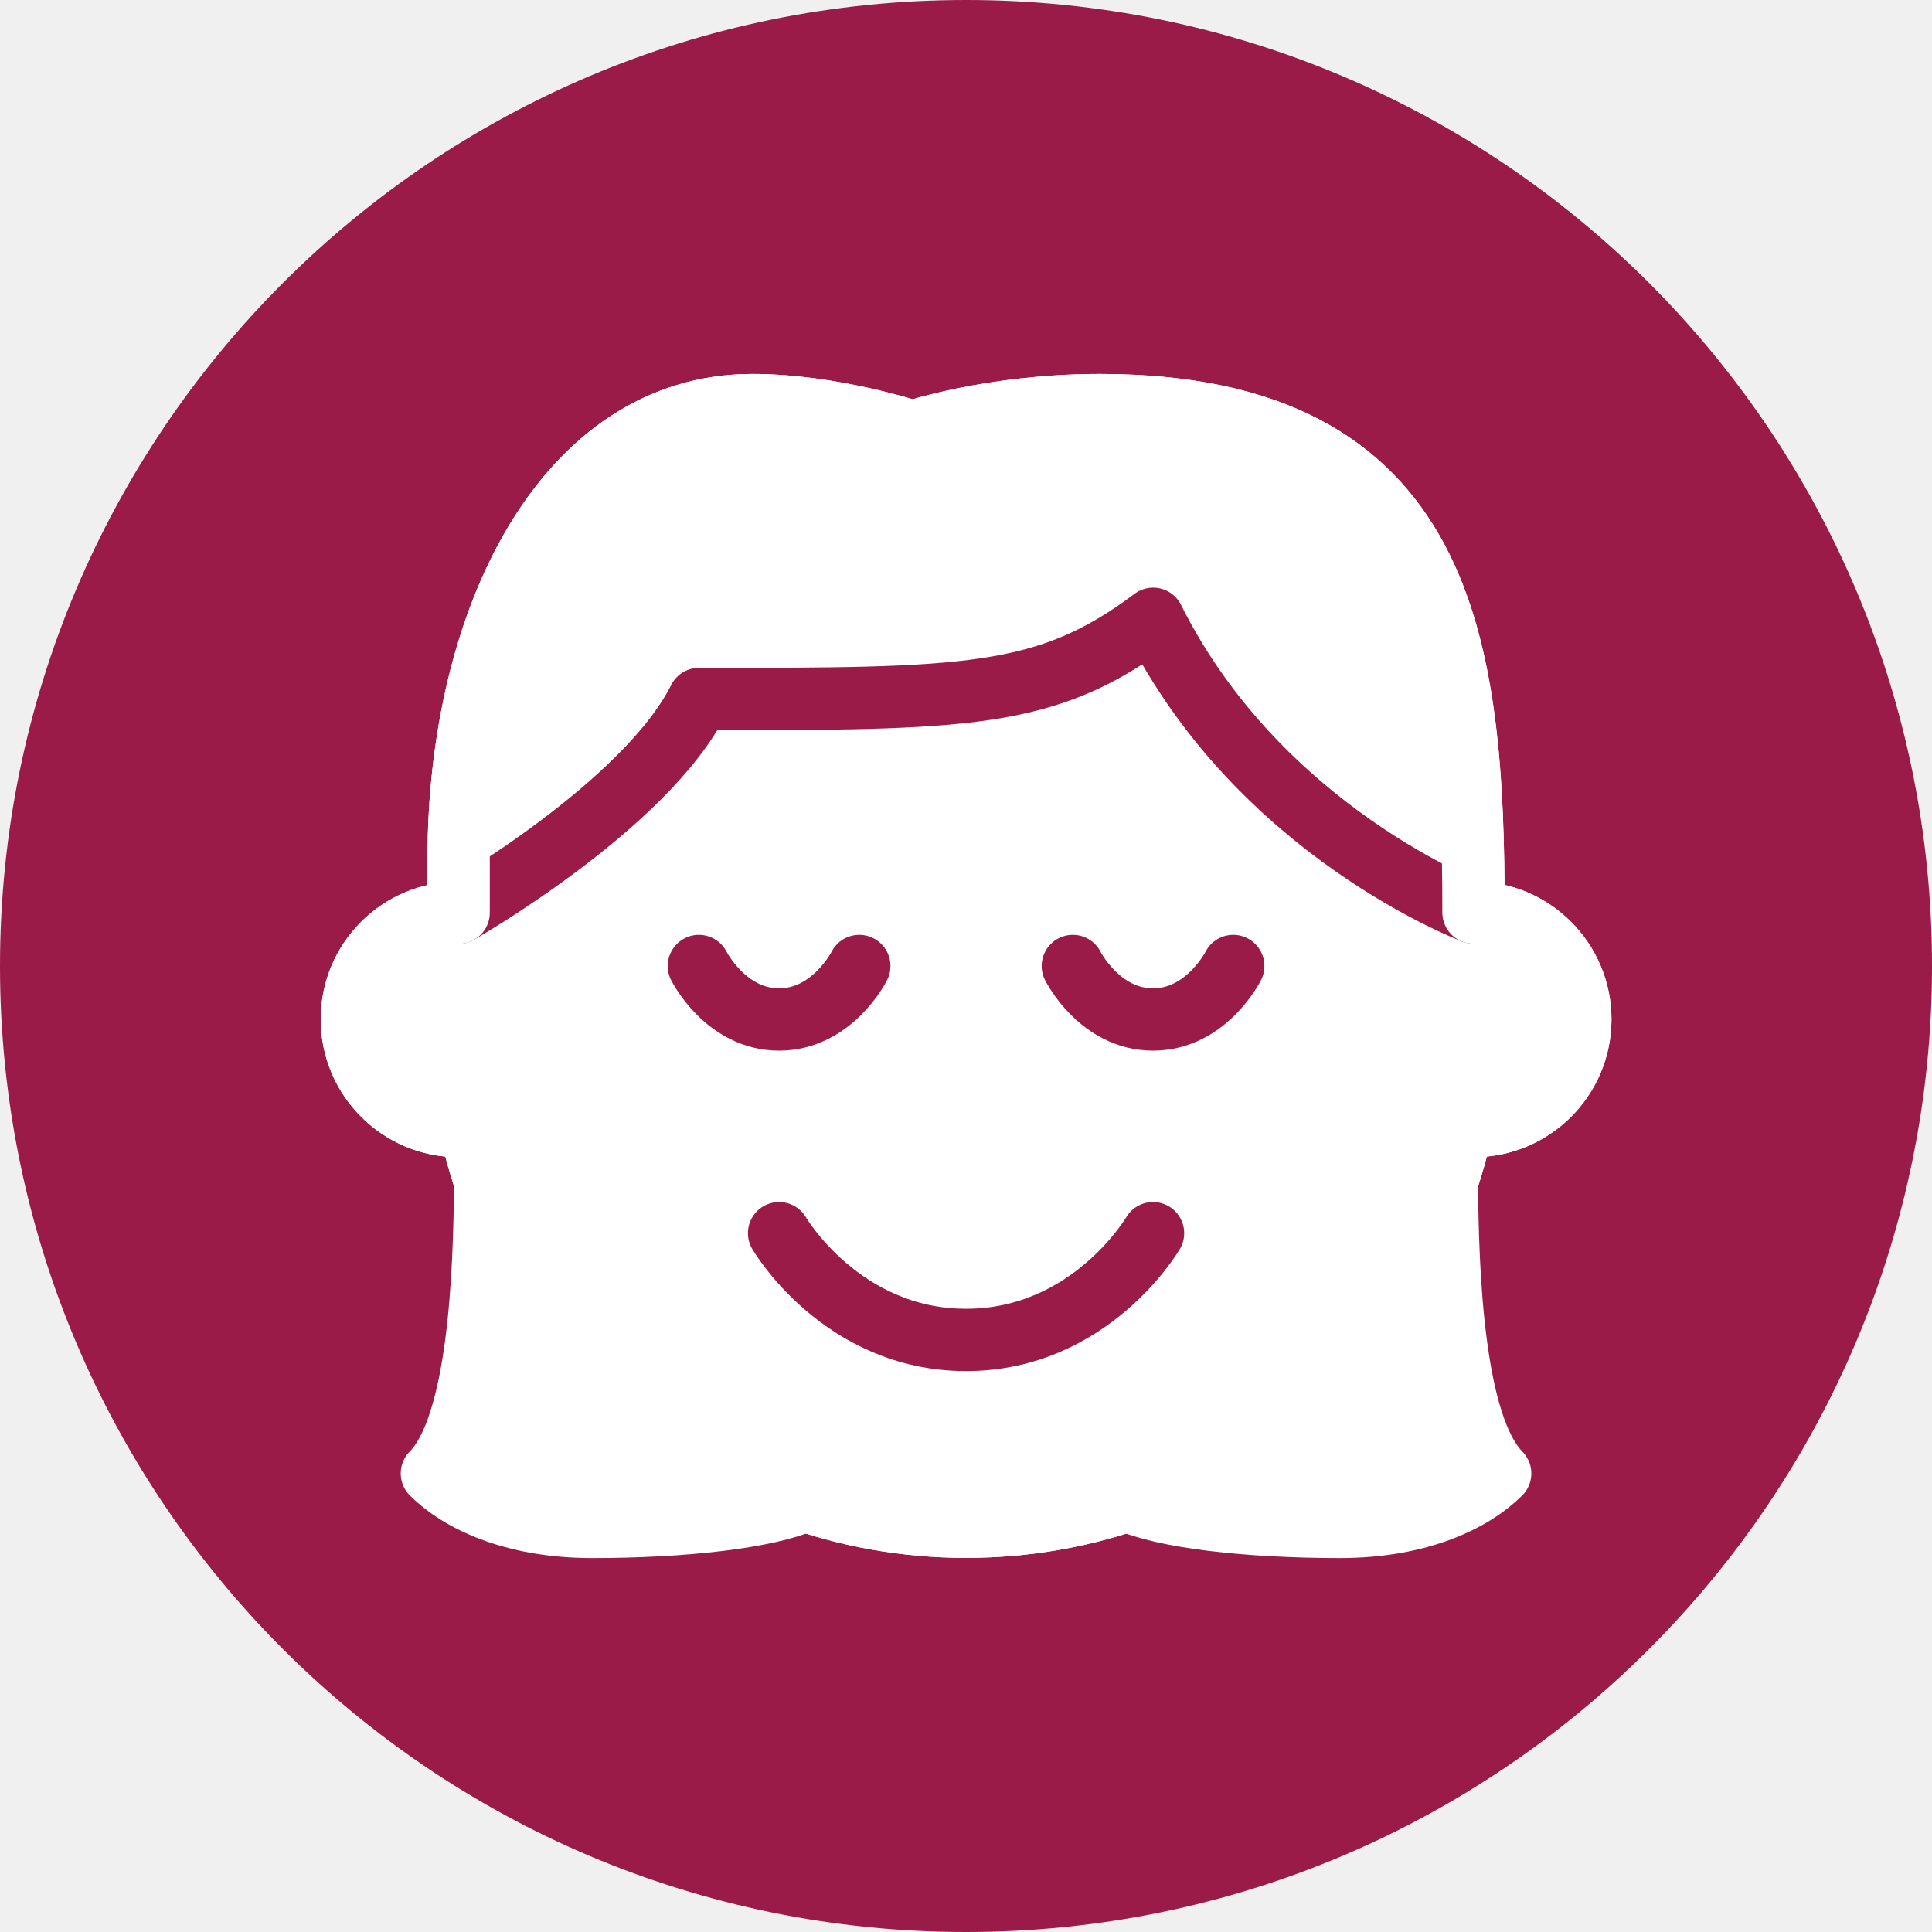
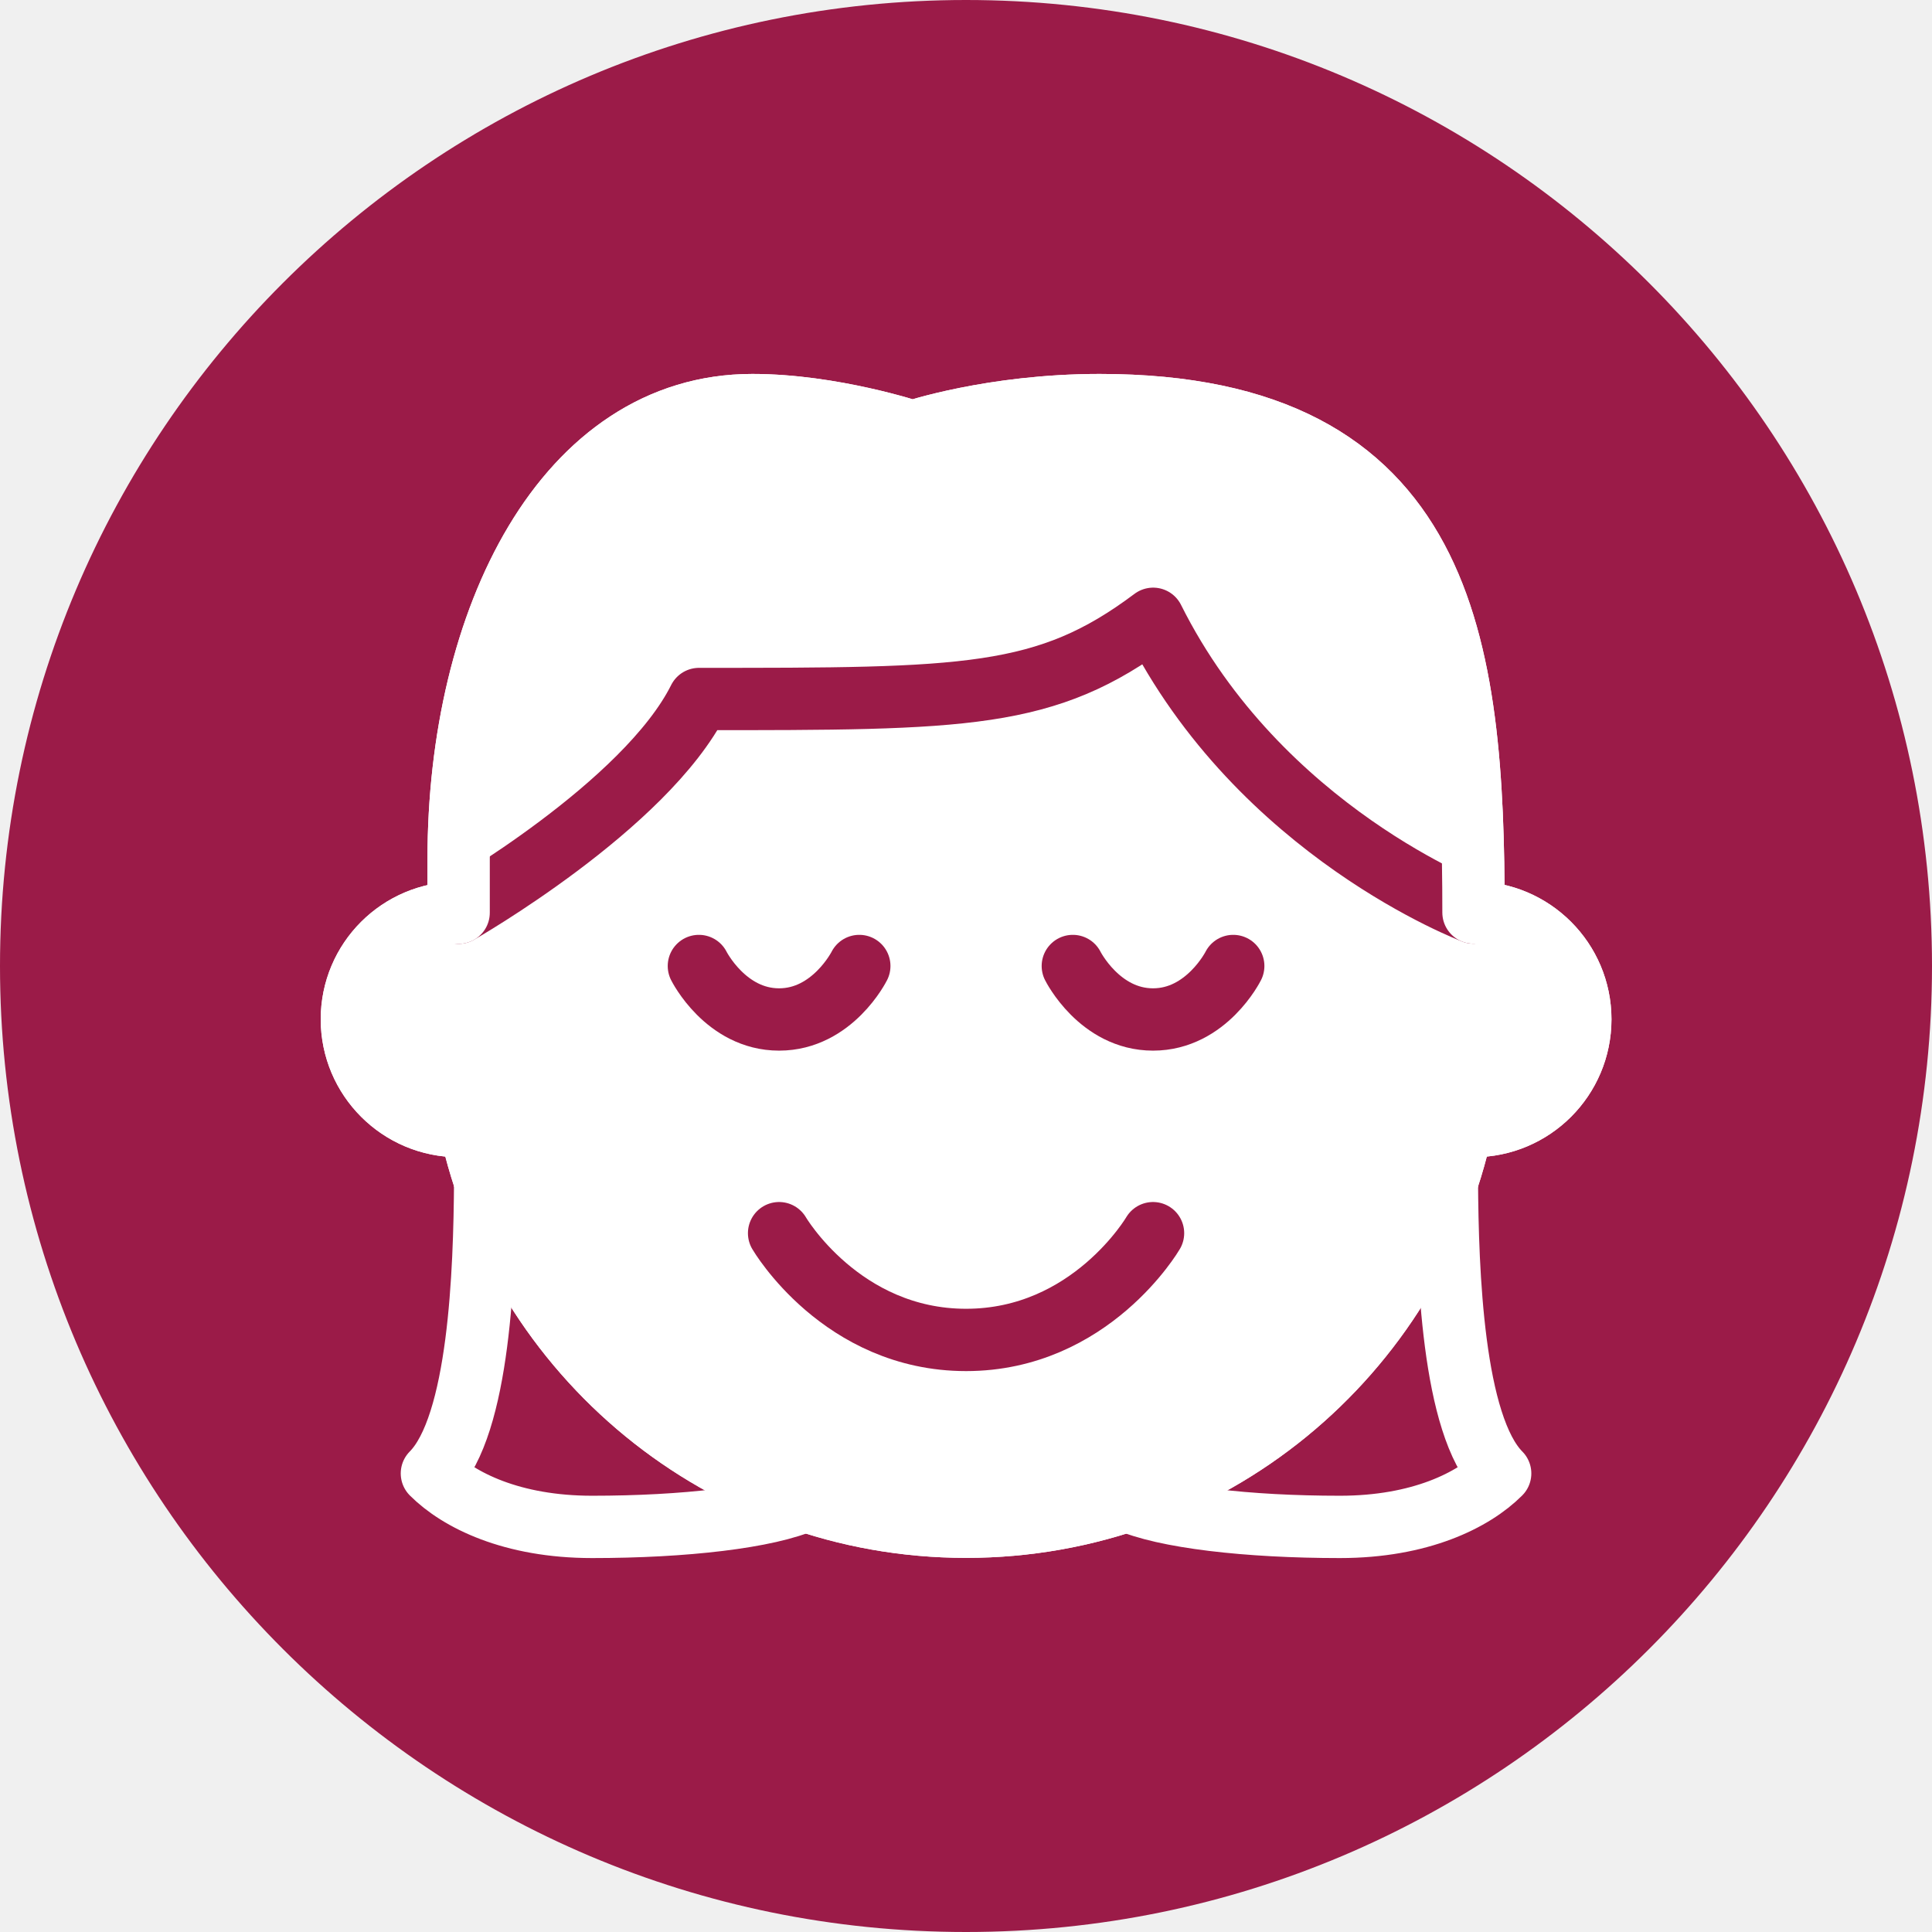
<svg xmlns="http://www.w3.org/2000/svg" viewBox="0 0 31 31" fill="none">
  <path d="M15.5 30.5C23.784 30.5 30.5 23.784 30.5 15.5C30.5 7.216 23.784 0.5 15.5 0.5C7.216 0.5 0.5 7.216 0.5 15.5C0.5 23.784 7.216 30.5 15.5 30.5Z" fill="#9B1B48" stroke="#9B1B48" stroke-linecap="round" stroke-linejoin="round" />
  <path fill-rule="evenodd" clip-rule="evenodd" d="M17.643 6.5C23.214 6.5 23.643 10.355 23.643 14.642C24.588 14.642 25.357 15.41 25.357 16.355C25.357 17.3 24.591 18.068 23.643 18.068H23.46C22.674 21.743 19.41 24.497 15.502 24.497C11.592 24.497 8.331 21.74 7.542 18.068H7.359C6.414 18.068 5.646 17.3 5.646 16.355C5.646 15.41 6.411 14.645 7.359 14.645V13.787C7.359 9.929 9.072 6.5 12.072 6.5C13.356 6.5 14.643 6.929 14.643 6.929C14.643 6.929 15.912 6.5 17.643 6.5Z" fill="white" stroke="white" stroke-linecap="round" stroke-linejoin="round" />
  <path d="M23.642 14.642H23.645C23.645 14.642 20.216 13.358 18.503 9.929C16.787 11.216 15.503 11.216 11.216 11.216C10.358 12.932 7.358 14.645 7.358 14.645" stroke="#9B1B48" stroke-linecap="round" stroke-linejoin="round" />
  <path fill-rule="evenodd" clip-rule="evenodd" d="M17.643 6.5C23.214 6.5 23.643 10.355 23.643 14.642C24.588 14.642 25.357 15.41 25.357 16.355C25.357 17.3 24.591 18.068 23.643 18.068H23.46C22.674 21.743 19.41 24.497 15.502 24.497C11.592 24.497 8.331 21.74 7.542 18.068H7.359C6.414 18.068 5.646 17.3 5.646 16.355C5.646 15.41 6.411 14.645 7.359 14.645V13.787C7.359 9.929 9.072 6.5 12.072 6.5C13.356 6.5 14.643 6.929 14.643 6.929C14.643 6.929 15.912 6.5 17.643 6.5Z" stroke="white" stroke-linecap="round" stroke-linejoin="round" />
-   <path d="M23.216 18.959C23.225 20.393 23.306 22.874 24.071 23.642C23.642 24.071 22.787 24.5 21.5 24.5C20.024 24.5 18.68 24.347 18.071 24.071" fill="white" />
  <path d="M23.216 18.959C23.225 20.393 23.306 22.874 24.071 23.642C23.642 24.071 22.787 24.5 21.5 24.5C20.024 24.5 18.68 24.347 18.071 24.071" stroke="white" stroke-linecap="round" stroke-linejoin="round" />
-   <path d="M7.785 18.959C7.776 20.393 7.695 22.874 6.93 23.642C7.359 24.071 8.214 24.5 9.501 24.5C10.977 24.5 12.321 24.347 12.93 24.071" fill="white" />
  <path d="M7.785 18.959C7.776 20.393 7.695 22.874 6.93 23.642C7.359 24.071 8.214 24.5 9.501 24.5C10.977 24.5 12.321 24.347 12.93 24.071" stroke="white" stroke-linecap="round" stroke-linejoin="round" />
  <path d="M12.501 19.787C12.501 19.787 13.5 21.5 15.501 21.5C17.502 21.5 18.501 19.787 18.501 19.787" stroke="#9B1B48" stroke-linecap="round" stroke-linejoin="round" />
  <path d="M13.788 15.5C13.788 15.5 13.359 16.358 12.501 16.358C11.643 16.358 11.214 15.5 11.214 15.5" stroke="#9B1B48" stroke-linecap="round" stroke-linejoin="round" />
  <path d="M19.788 15.5C19.788 15.5 19.359 16.358 18.501 16.358C17.643 16.358 17.214 15.5 17.214 15.5" stroke="#9B1B48" stroke-linecap="round" stroke-linejoin="round" />
</svg>
